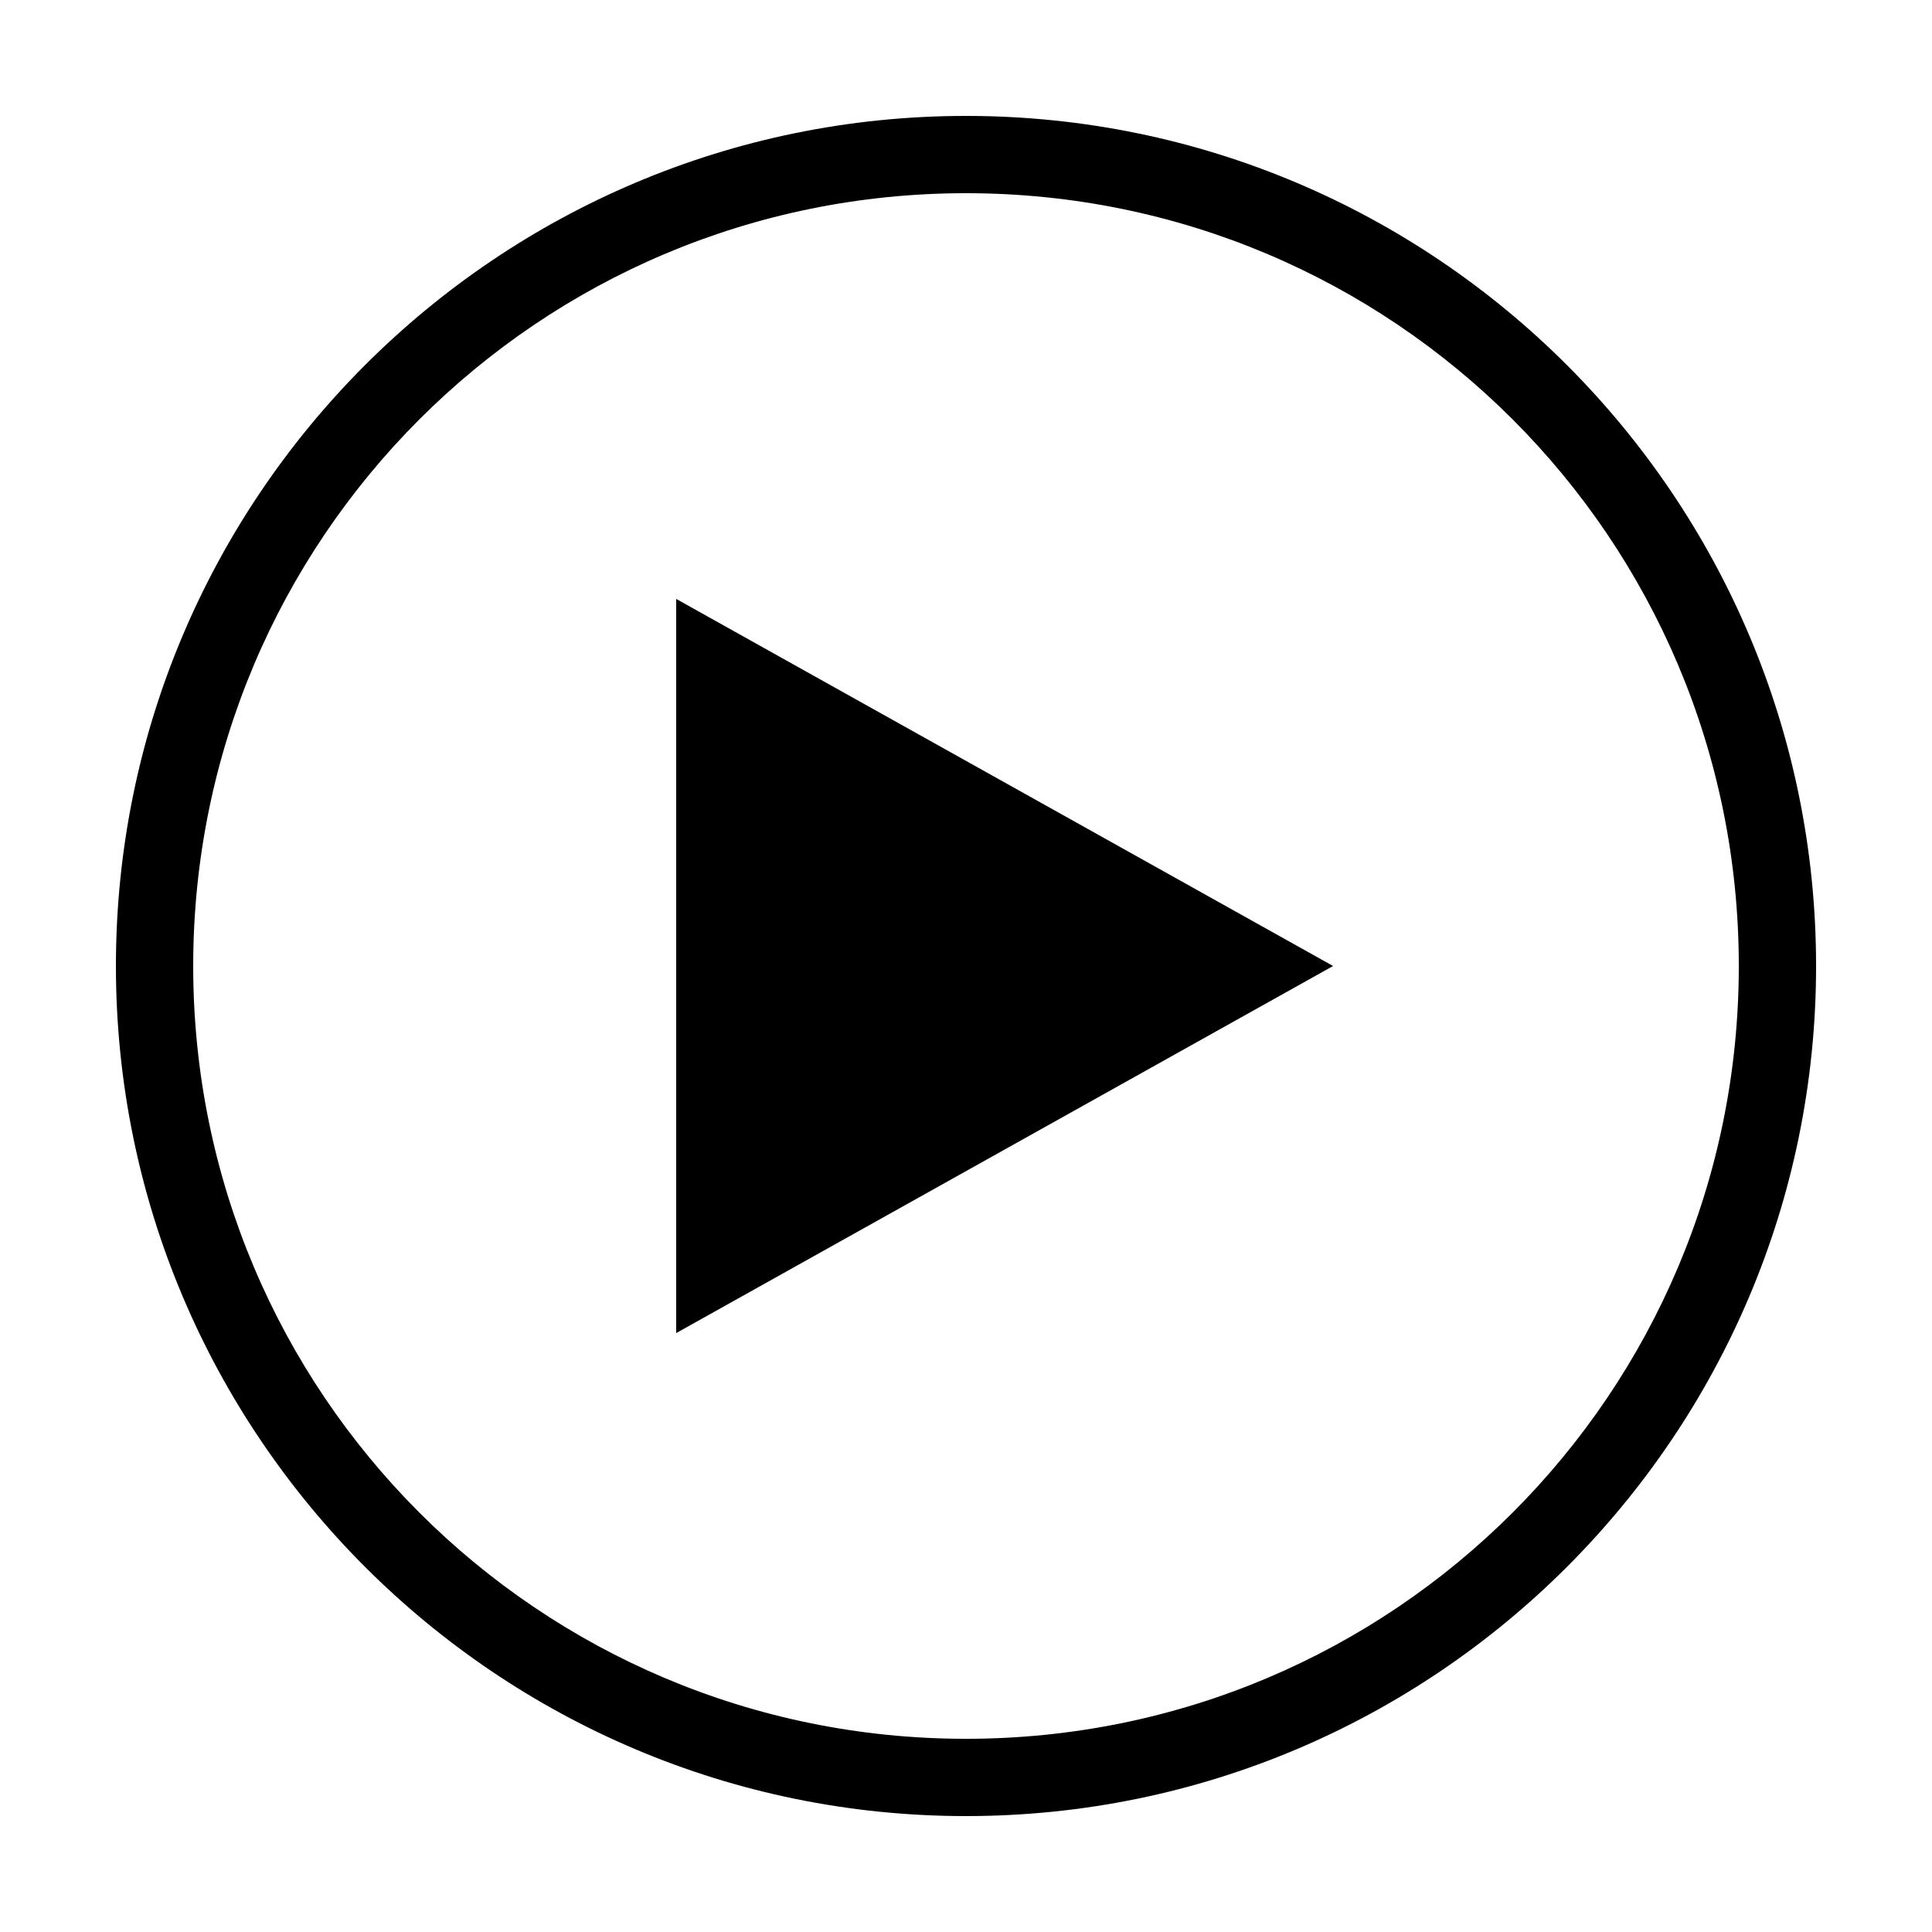
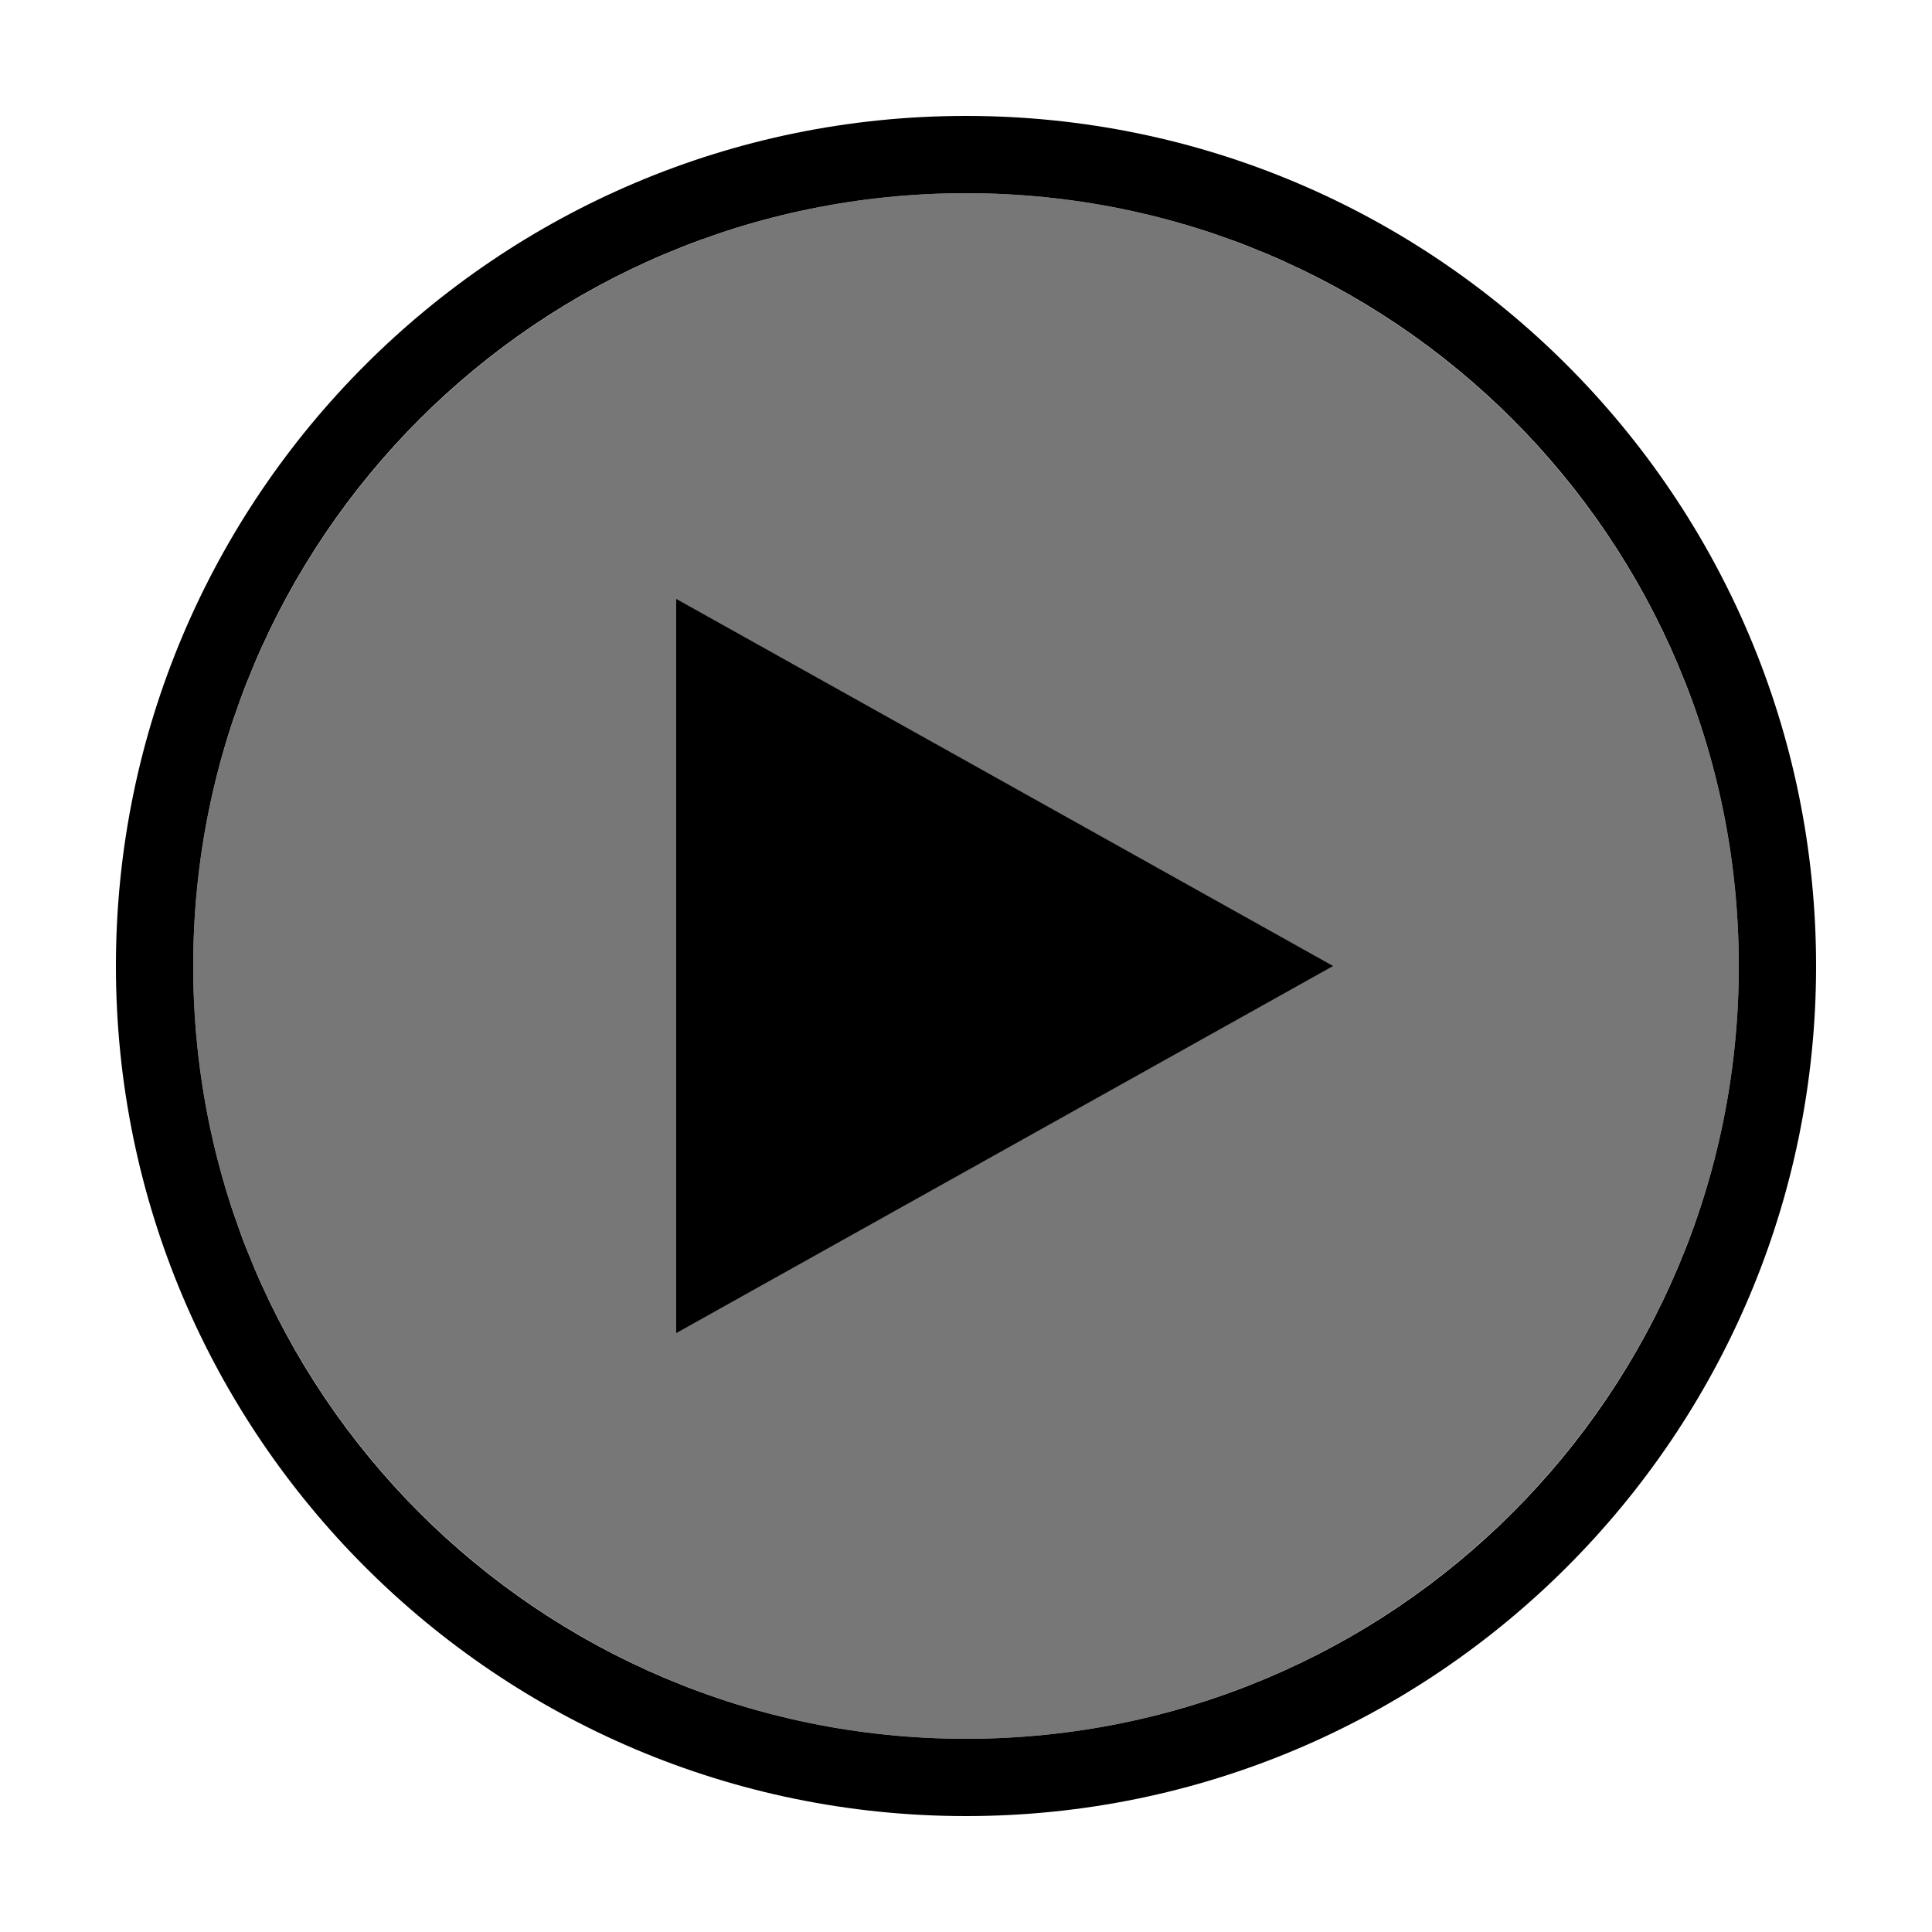
<svg xmlns="http://www.w3.org/2000/svg" viewBox="0 0 100 100">
+   <circle cx="50" cy="50" r="40" fill="rgba(14,14,14,0.562)" />
  <path style="text-indent:0;text-transform:none;block-progression:tb" d="M50 6c-24.277 0-44 19.723-44 44 0 24.277 19.723 44 44 44s44-19.723 44-44C94 25.723 74.277 6 50 6zm0 4c22.115 0 40 17.885 40 40 0 22.115-17.885 40-40 40s-40-17.885-40-40C10 27.885 27.885 10 50 10zm-15 21v38l34-19-34-19z" overflow="visible" color="#000" />
</svg>
